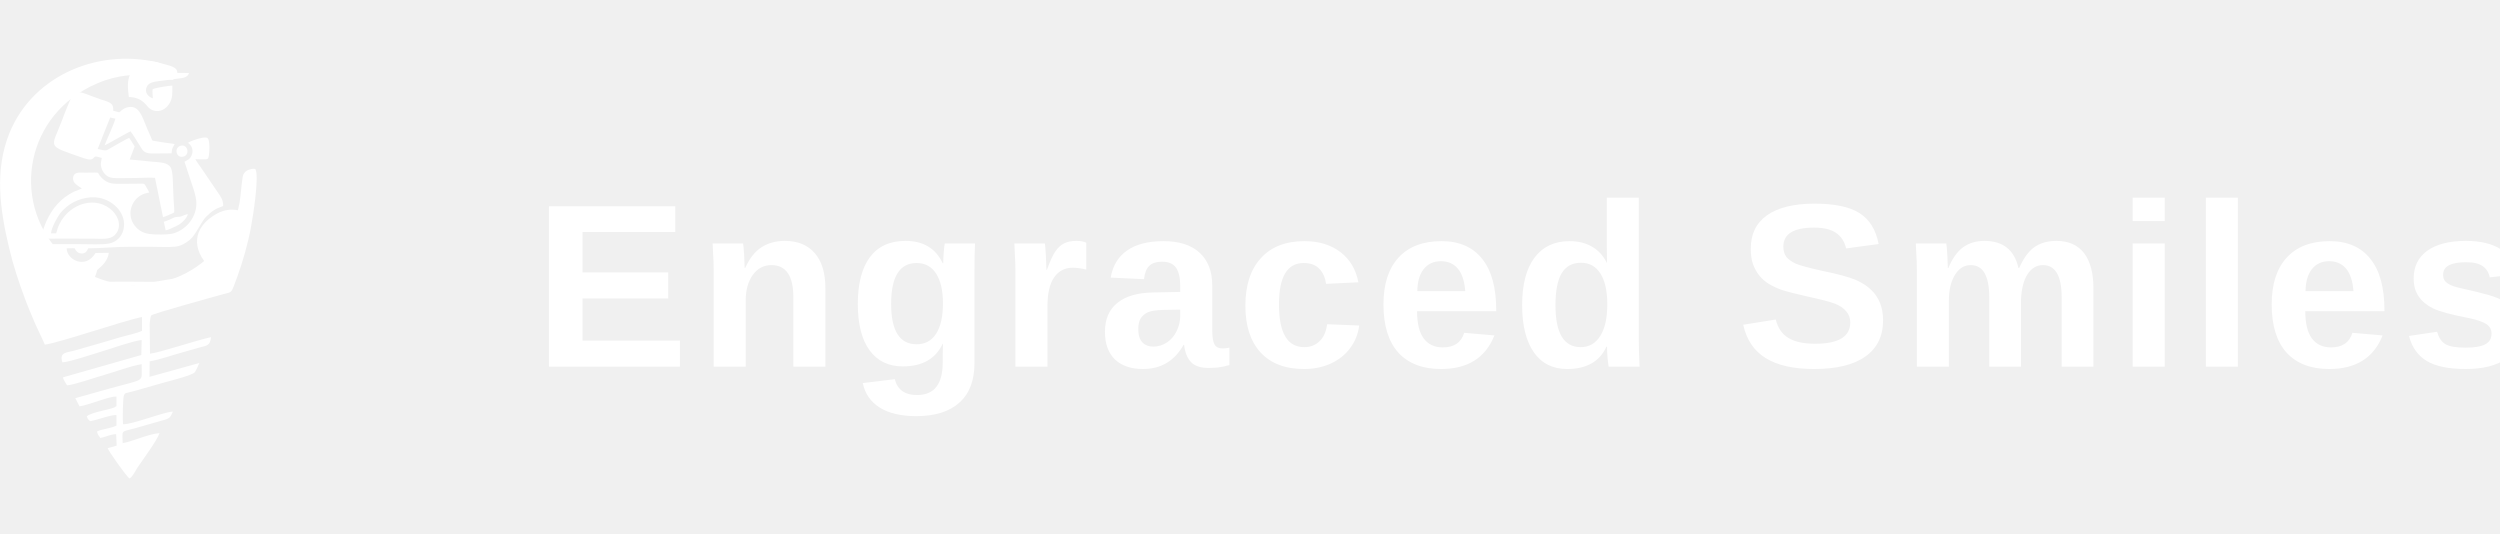
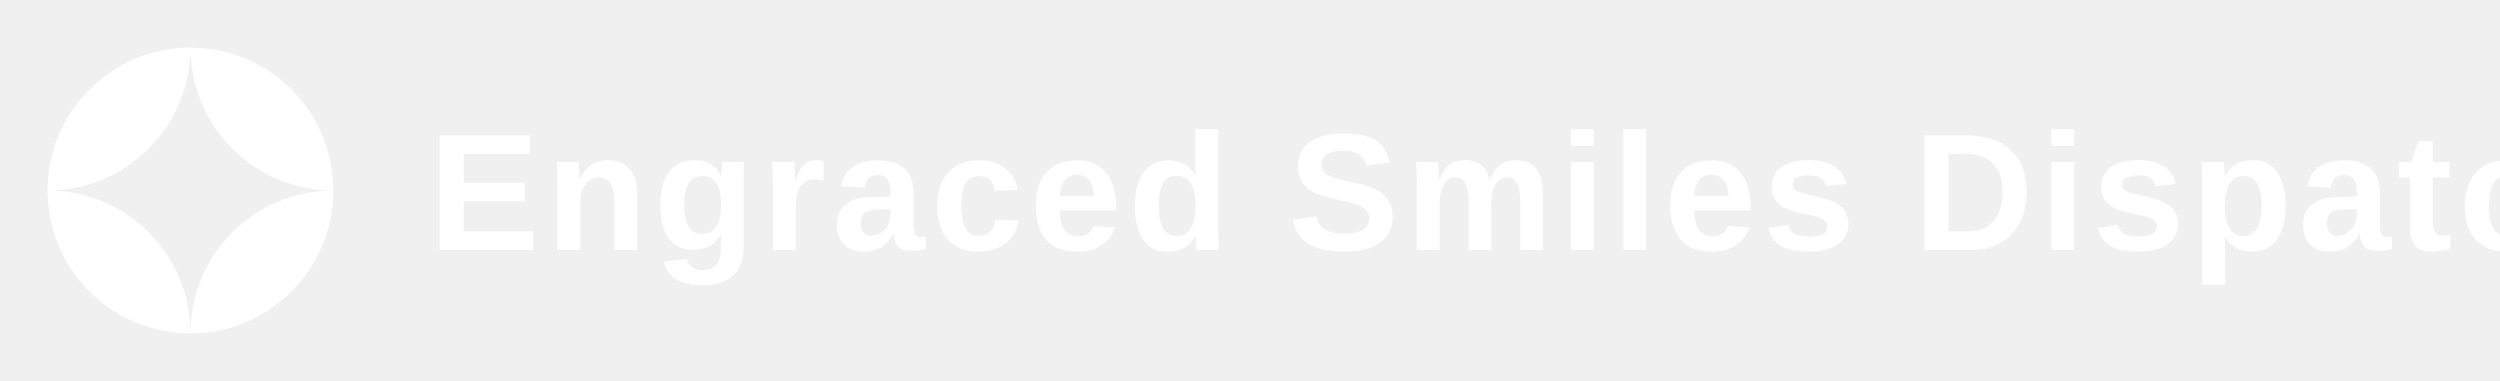
- <svg xmlns="http://www.w3.org/2000/svg" viewBox="0 0 150 32" fill="none">
-   <g transform="translate(0, 3.5)">
-     <path d="M2.69 17.18c0.97,-0.14 4.71,-1.44 5.83,-1.66l0 0.83c-0.3,0.15 -0.95,0.28 -1.32,0.39 -0.44,0.13 -0.88,0.26 -1.32,0.39 -0.43,0.13 -0.9,0.25 -1.33,0.38 -0.56,0.17 -1,0.09 -0.81,0.73 0.42,-0.01 1.91,-0.52 2.39,-0.66 0.59,-0.18 1.83,-0.62 2.37,-0.68l-0.02 0.9 -4.7 1.34c0.02,0.16 0.17,0.34 0.24,0.48 0.41,-0.02 1.75,-0.49 2.22,-0.62 0.67,-0.19 1.61,-0.55 2.26,-0.65 -0.02,1.15 0.33,0.83 -1.99,1.48l-1.99 0.56 0.25 0.49c0.47,-0.05 1.9,-0.65 2.22,-0.58l-0 0.57c-0.03,0.01 -0.04,0.01 -0.05,0.02 -0.05,0.15 -1.47,0.32 -1.73,0.59 0.05,0.17 0.09,0.2 0.2,0.29 0.36,-0.05 1.3,-0.41 1.58,-0.36l-0 0.62c-0.32,0.18 -0.86,0.2 -1.17,0.36 0.03,0.18 0.12,0.27 0.2,0.39 0.32,-0.06 0.58,-0.22 0.95,-0.23l0.03 0.69 -0.54 0.15c0.04,0.16 1.12,1.69 1.31,1.82 0.19,-0.11 0.35,-0.45 0.47,-0.64 0.32,-0.48 1.19,-1.65 1.33,-2.08 -0.61,0.03 -1.57,0.48 -2.21,0.6 -0.01,-0.83 -0.15,-0.65 0.76,-0.9l1.68 -0.48c0.4,-0.1 0.44,-0.2 0.57,-0.51 -0.44,-0.02 -2.53,0.81 -2.99,0.75 -0.03,-0.24 -0.01,-1.62 0.06,-1.74 0.09,-0.13 0.03,-0.1 0.26,-0.16 0.11,-0.03 0.2,-0.05 0.32,-0.08l1.87 -0.53c0.28,-0.08 1.66,-0.42 1.8,-0.61 0.07,-0.1 0.23,-0.43 0.27,-0.55l-2.99 0.83 0.01 -0.93c0.61,-0.1 1.41,-0.39 2.01,-0.55 0.33,-0.09 0.64,-0.18 0.98,-0.28 0.44,-0.12 0.64,-0.1 0.69,-0.62 -0.79,0.16 -3.15,0.95 -3.66,0.99l-0.02 -1.79c0.01,-0.08 0.04,-0.45 0.1,-0.51 0.09,-0.1 3.72,-1.11 4.34,-1.28 0.52,-0.14 0.43,0.03 0.83,-1.07 0.31,-0.85 0.64,-2 0.81,-2.95 0.11,-0.57 0.51,-3.06 0.26,-3.48 -0.04,-0.03 -0.68,-0.04 -0.76,0.48 -0.19,1.23 -0.05,1.81 -0.76,3.14 -2.02,3.79 -7.24,4.58 -10.28,1.31 -2.83,-3.04 -2.02,-8.22 2.32,-10.07 2.48,-1.06 4.28,-0.09 4.55,-0.22 0.61,-0.67 -0.05,-0.8 -0.6,-0.95 -3.65,-1.03 -7.78,0.58 -9.23,4.17 -0.89,2.22 -0.57,4.54 -0.01,6.89 0.25,1.06 0.58,2.04 0.94,3.01 0.17,0.47 0.39,0.97 0.58,1.43 0.2,0.46 0.45,0.94 0.63,1.37z" fill="#fff" />
-     <path d="M11.26 5.05c0.03,0.05 0.02,0.02 0.06,0.05 0.07,0.06 0.12,0.12 0.17,0.2 0.06,0.12 0.08,0.28 0.04,0.42 -0.09,0.38 -0.4,0.42 -0.46,0.49l0.39 1.18c0.12,0.36 0.31,0.86 0.32,1.27 0.03,0.83 -0.56,1.58 -1.33,1.83 -0.29,0.1 -1.15,0.1 -1.48,0.05 -0.48,-0.06 -0.78,-0.32 -0.97,-0.62 -0.4,-0.66 -0.07,-1.53 0.64,-1.79 0.1,-0.04 0.22,-0.05 0.31,-0.08 -0.01,-0.06 -0.14,-0.27 -0.18,-0.34 -0.11,-0.19 -0.09,-0.2 -0.36,-0.19 -0.36,0 -0.72,0.01 -1.07,0.01 -0.56,0 -0.86,0.02 -1.24,-0.36 -0.39,-0.39 0.1,-0.31 -0.98,-0.31 -0.22,0 -0.51,-0.04 -0.64,0.09 -0.14,0.14 -0.12,0.4 0.01,0.54 0.09,0.1 0.29,0.23 0.42,0.32 -0.03,0.02 -0.39,0.16 -0.47,0.19 -0.79,0.39 -1.29,0.98 -1.65,1.76 -0.09,0.2 -0.33,0.82 -0.32,1.06 1.03,-0.01 2.08,-0 3.11,-0 0.52,-0 1.02,0.08 1.32,-0.23 0.79,-0.83 -0.5,-2.42 -2.11,-1.79 -0.53,0.21 -0.97,0.63 -1.21,1.12 -0.1,0.19 -0.15,0.36 -0.21,0.58l-0.31 0c0.03,-0.36 0.37,-0.94 0.53,-1.17 0.12,-0.17 0.27,-0.3 0.42,-0.43 0.49,-0.41 1.27,-0.66 1.95,-0.53 0.9,0.18 1.66,0.99 1.45,1.9 -0.1,0.43 -0.42,0.75 -0.86,0.84 -0.41,0.08 -1.21,0.04 -1.66,0.04 -0.57,0 -1.15,-0.01 -1.72,-0 0,0.51 0.15,0.93 0.45,1.29l0.23 0.22c0.04,0.03 0.05,0.02 0.07,0.07 -0.53,-0.01 0.12,1.42 -0.14,1.52 0.72,0.14 6.76,-1.17 7.79,-1.17 0.44,0 1.09,0.08 1.3,-0.01l-1.54 0.37c0.09,-0.11 1.07,-0.09 1.36,-0.84 0.19,-0.5 -0.59,1.23 -0.87,0.87 -0.58,0.01 2.06,-2.85 1.63,-2.62 -0.28,0.15 -0.46,0.29 -0.67,0.45 -0.08,0.06 -0.53,0.51 -0.55,0.58 -0.02,0.11 0.31,0.59 0.47,0.72l0.23 0.18c0,0 0.01,0.01 0.01,0.01 -1.18,-0.01 -2.96,0.85 -4.15,0.84 -1.05,-0.01 -2.35,0.43 -3.41,0.47 -0.07,0 0.5,-1.39 0.44,-1.39 0.31,-0.27 0.64,-0.54 0.71,-1.04l-0.8 0.01c-0.59,1 -1.73,0.41 -1.73,-0.28 0.72,-0.01 0.37,-0.04 0.62,0.2 0.06,0.06 0.15,0.1 0.26,0.11 0.27,0.01 0.34,-0.16 0.41,-0.31 0.43,-0.01 0.84,-0.02 1.27,-0.05 0.82,-0.06 1.78,-0.04 2.61,-0.04 0.42,0 0.93,0.03 1.34,-0.01 0.39,-0.04 0.68,-0.25 0.89,-0.42 0.32,-0.26 0.71,-1.12 0.96,-1.37 0.19,-0.18 0.32,-0.31 0.56,-0.45 0.16,-0.09 0.32,-0.13 0.47,-0.2 0.01,-0.37 -0.15,-0.56 -0.31,-0.8l-0.91 -1.34c-0.06,-0.09 -0.44,-0.62 -0.45,-0.67 0.15,0.01 0.3,0.01 0.45,0.01 0.17,0 0.3,0.03 0.34,-0.12 0.05,-0.16 0.13,-1.11 -0.1,-1.18 -0.09,-0.03 -0.32,0.01 -0.42,0.04 -0.16,0.04 -0.59,0.17 -0.68,0.26z" fill="#fff" />
-     <path d="M6.11 5.95c-0.01,0.19 -0.18,0.48 0.11,0.9 0.23,0.32 0.48,0.33 0.8,0.34 0.37,0 0.75,-0.01 1.12,-0.01 0.35,-0 0.82,-0.04 1.16,-0.01l0.48 2.36c0.08,-0.01 0.62,-0.25 0.67,-0.28 0.02,-0.15 -0.02,-0.52 -0.03,-0.69 -0.01,-0.23 -0.02,-0.46 -0.03,-0.69 -0.02,-0.36 -0,-1.05 -0.15,-1.32 -0.18,-0.32 -0.69,-0.31 -1.12,-0.35 -0.44,-0.04 -0.9,-0.1 -1.34,-0.13l0.27 -0.7c0.03,-0.09 0.04,-0.08 -0.01,-0.15 -0.09,-0.13 -0.21,-0.35 -0.29,-0.45 -0.06,0.01 -1.12,0.61 -1.3,0.72 -0.15,0.09 -0.41,-0.03 -0.59,-0.05l0.75 -1.89 0.31 0.07c-0.01,0.11 -0.25,0.67 -0.31,0.81 -0.1,0.24 -0.25,0.55 -0.33,0.79 0.11,-0.03 1.37,-0.77 1.55,-0.84 0.08,0.08 0.42,0.64 0.51,0.78 0.22,0.35 0.27,0.55 0.8,0.55l1.15 -0.01c0.03,-0.12 0.01,-0.19 0.06,-0.31 0.04,-0.1 0.09,-0.16 0.13,-0.25 -0.4,-0.05 -0.86,-0.12 -1.26,-0.19 -0.11,-0.02 -0.08,-0.03 -0.16,-0.21 -0.04,-0.09 -0.07,-0.17 -0.11,-0.25 -0.08,-0.17 -0.15,-0.35 -0.22,-0.52 -0.2,-0.46 -0.4,-1.23 -1.12,-1.02 -0.1,0.03 -0.18,0.07 -0.25,0.12 -0.08,0.05 -0.13,0.13 -0.21,0.17l-0.36 -0.1c0.05,-0.51 -0.31,-0.52 -0.76,-0.68 -0.19,-0.07 -0.36,-0.13 -0.55,-0.2 -0.37,-0.13 -0.83,-0.39 -1.11,-0.08 -0.1,0.11 -0.6,1.39 -0.66,1.57 -0.64,1.69 -0.96,1.44 1.28,2.23 0.75,0.27 0.54,-0.16 0.83,-0.08 0.1,0.03 0.2,0.05 0.3,0.08z" fill="#fff" />
-     <path d="M12.62 12.57c0.2,-0.22 0.89,-0.93 1.14,-1.1 0.81,-0.53 -0.43,-1.07 0.64,-1.1 -0.02,-0.53 0.95,-0.88 0.09,-1.19 -0.53,-0.19 -1.04,-0.1 -1.48,0.14 -1.48,0.82 -1.54,2.14 -0.4,3.25z" fill="#fff" />
-     <path d="M7.73 2.32c0.81,0.02 1.03,0.5 1.2,0.65 0.09,0.08 0.25,0.18 0.43,0.19 0.39,0.04 0.66,-0.22 0.8,-0.44 0.21,-0.35 0.18,-0.63 0.18,-1.08 -0.19,-0.01 -1.06,0.14 -1.18,0.21 -0.03,0.15 0.01,0.39 0.01,0.55 -0.25,-0.08 -0.52,-0.33 -0.37,-0.68 0.12,-0.28 0.44,-0.31 0.77,-0.36 0.33,-0.04 0.66,-0.08 1,-0.13 0.38,-0.05 0.68,-0.05 0.77,-0.35l-1.07 -0.01c-0.2,-0.24 -0.32,-0.45 -0.74,-0.6 -0.73,-0.27 -1.53,0.13 -1.77,0.81 -0.13,0.37 -0.09,0.81 -0.03,1.22z" fill="#fff" />
-     <path d="M3.67 13.45l0.13 0.03c1.16,0.07 2.85,0.17 3.91,0.17 0.66,-0 1.38,-0.04 2.03,-0.07 0.68,-0.03 1.35,-0.08 2.02,-0.11 -0.01,-0.01 0,-0 -0.04,-0.02l-0.44 -0.02c-0.16,-0 -0.33,-0 -0.5,-0.01l-3.06 -0.02c-1.35,0 -2.71,-0 -4.06,0.04z" fill="#fff" />
-     <path d="M9.83 9.81l0.11 0.51c0.14,-0.01 0.7,-0.28 0.81,-0.35 0.19,-0.12 0.48,-0.4 0.52,-0.62 -0.1,-0 -0.25,0.08 -0.36,0.12 -0.18,0.06 -0.26,0.03 -0.41,0.06 -0.05,0.01 -0.26,0.12 -0.33,0.15 -0.11,0.05 -0.23,0.09 -0.35,0.13z" fill="#fff" />
-     <path d="M4.49 2.57c0.14,0.09 1.42,0.53 1.64,0.59l0.11 -0.23c-0.22,-0.06 -1.53,-0.57 -1.64,-0.58l-0.1 0.21z" fill="#fff" />
-     <path d="M10.85 5.24c-0.43,0.11 -0.29,0.76 0.14,0.66 0.43,-0.1 0.28,-0.76 -0.14,-0.66z" fill="#fff" />
-     <path d="M12.26 5.84c0.04,-0.05 0.04,-0.13 0.04,-0.19 0.01,-0.08 0.01,-0.16 0.01,-0.24 0,-0.13 -0.01,-0.33 -0.05,-0.44 -0.07,0.08 -0.12,0.29 -0.12,0.42 -0,0.19 0.04,0.3 0.11,0.45z" fill="#fff" />
+ <svg xmlns="http://www.w3.org/2000/svg" viewBox="0 0 210 32" fill="none">
+   <g transform="translate(4, 4)">
+     <path fill-rule="evenodd" clip-rule="evenodd" d="M0 12C5.05631e-07 5.373 5.373 0 12 0C18.627 0 24 5.373 24 12C17.374 12 12.002 6.629 12 0.003C11.998 6.629 6.626 12 0 12ZM12 24C12 17.372 17.373 12 24 12C24 18.627 18.627 24 12 24ZM12 24C12 17.372 6.627 12 0 12C0 18.627 5.373 24 12 24Z" fill="#ffffff" />
  </g>
-   <text x="32" y="22" font-family="Arial, sans-serif" font-weight="700" font-size="14" fill="#fff" letter-spacing="0.5">Engraced Smiles Dispatch</text>
+   <text x="36" y="21" font-family="Arial, sans-serif" font-weight="700" font-size="14" fill="#ffffff" letter-spacing="0.5">Engraced Smiles Dispatch</text>
</svg>
